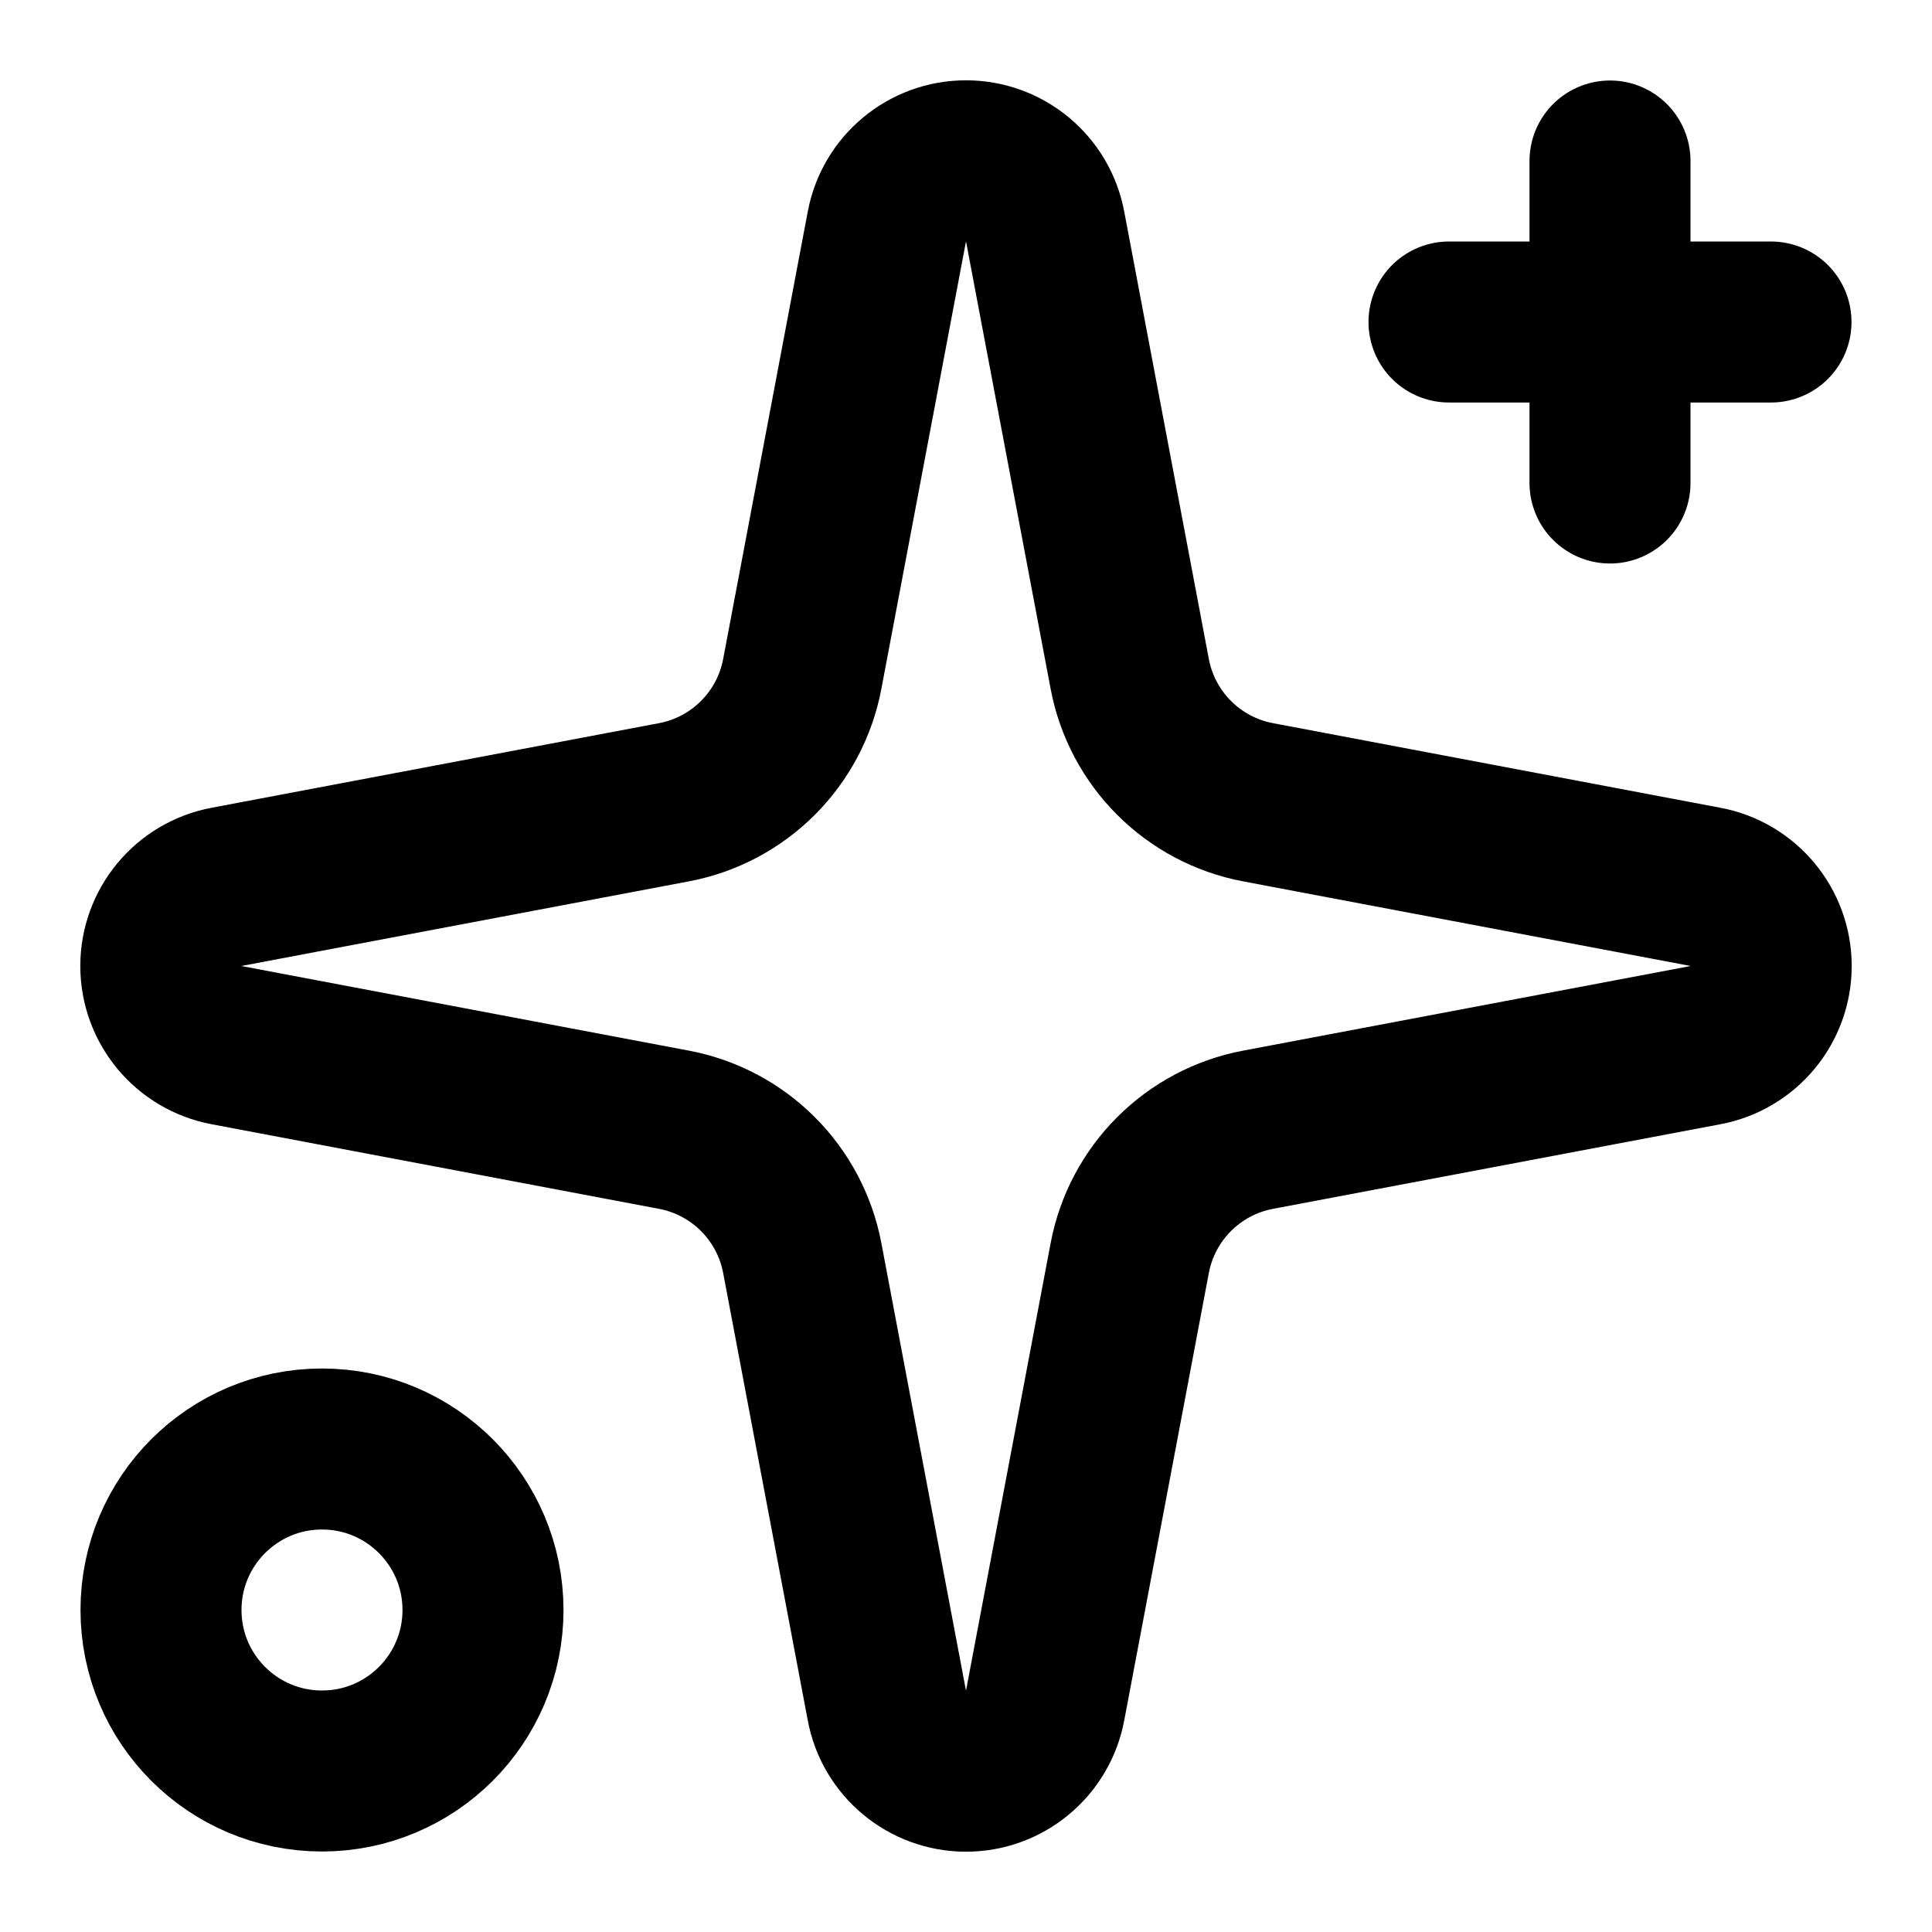
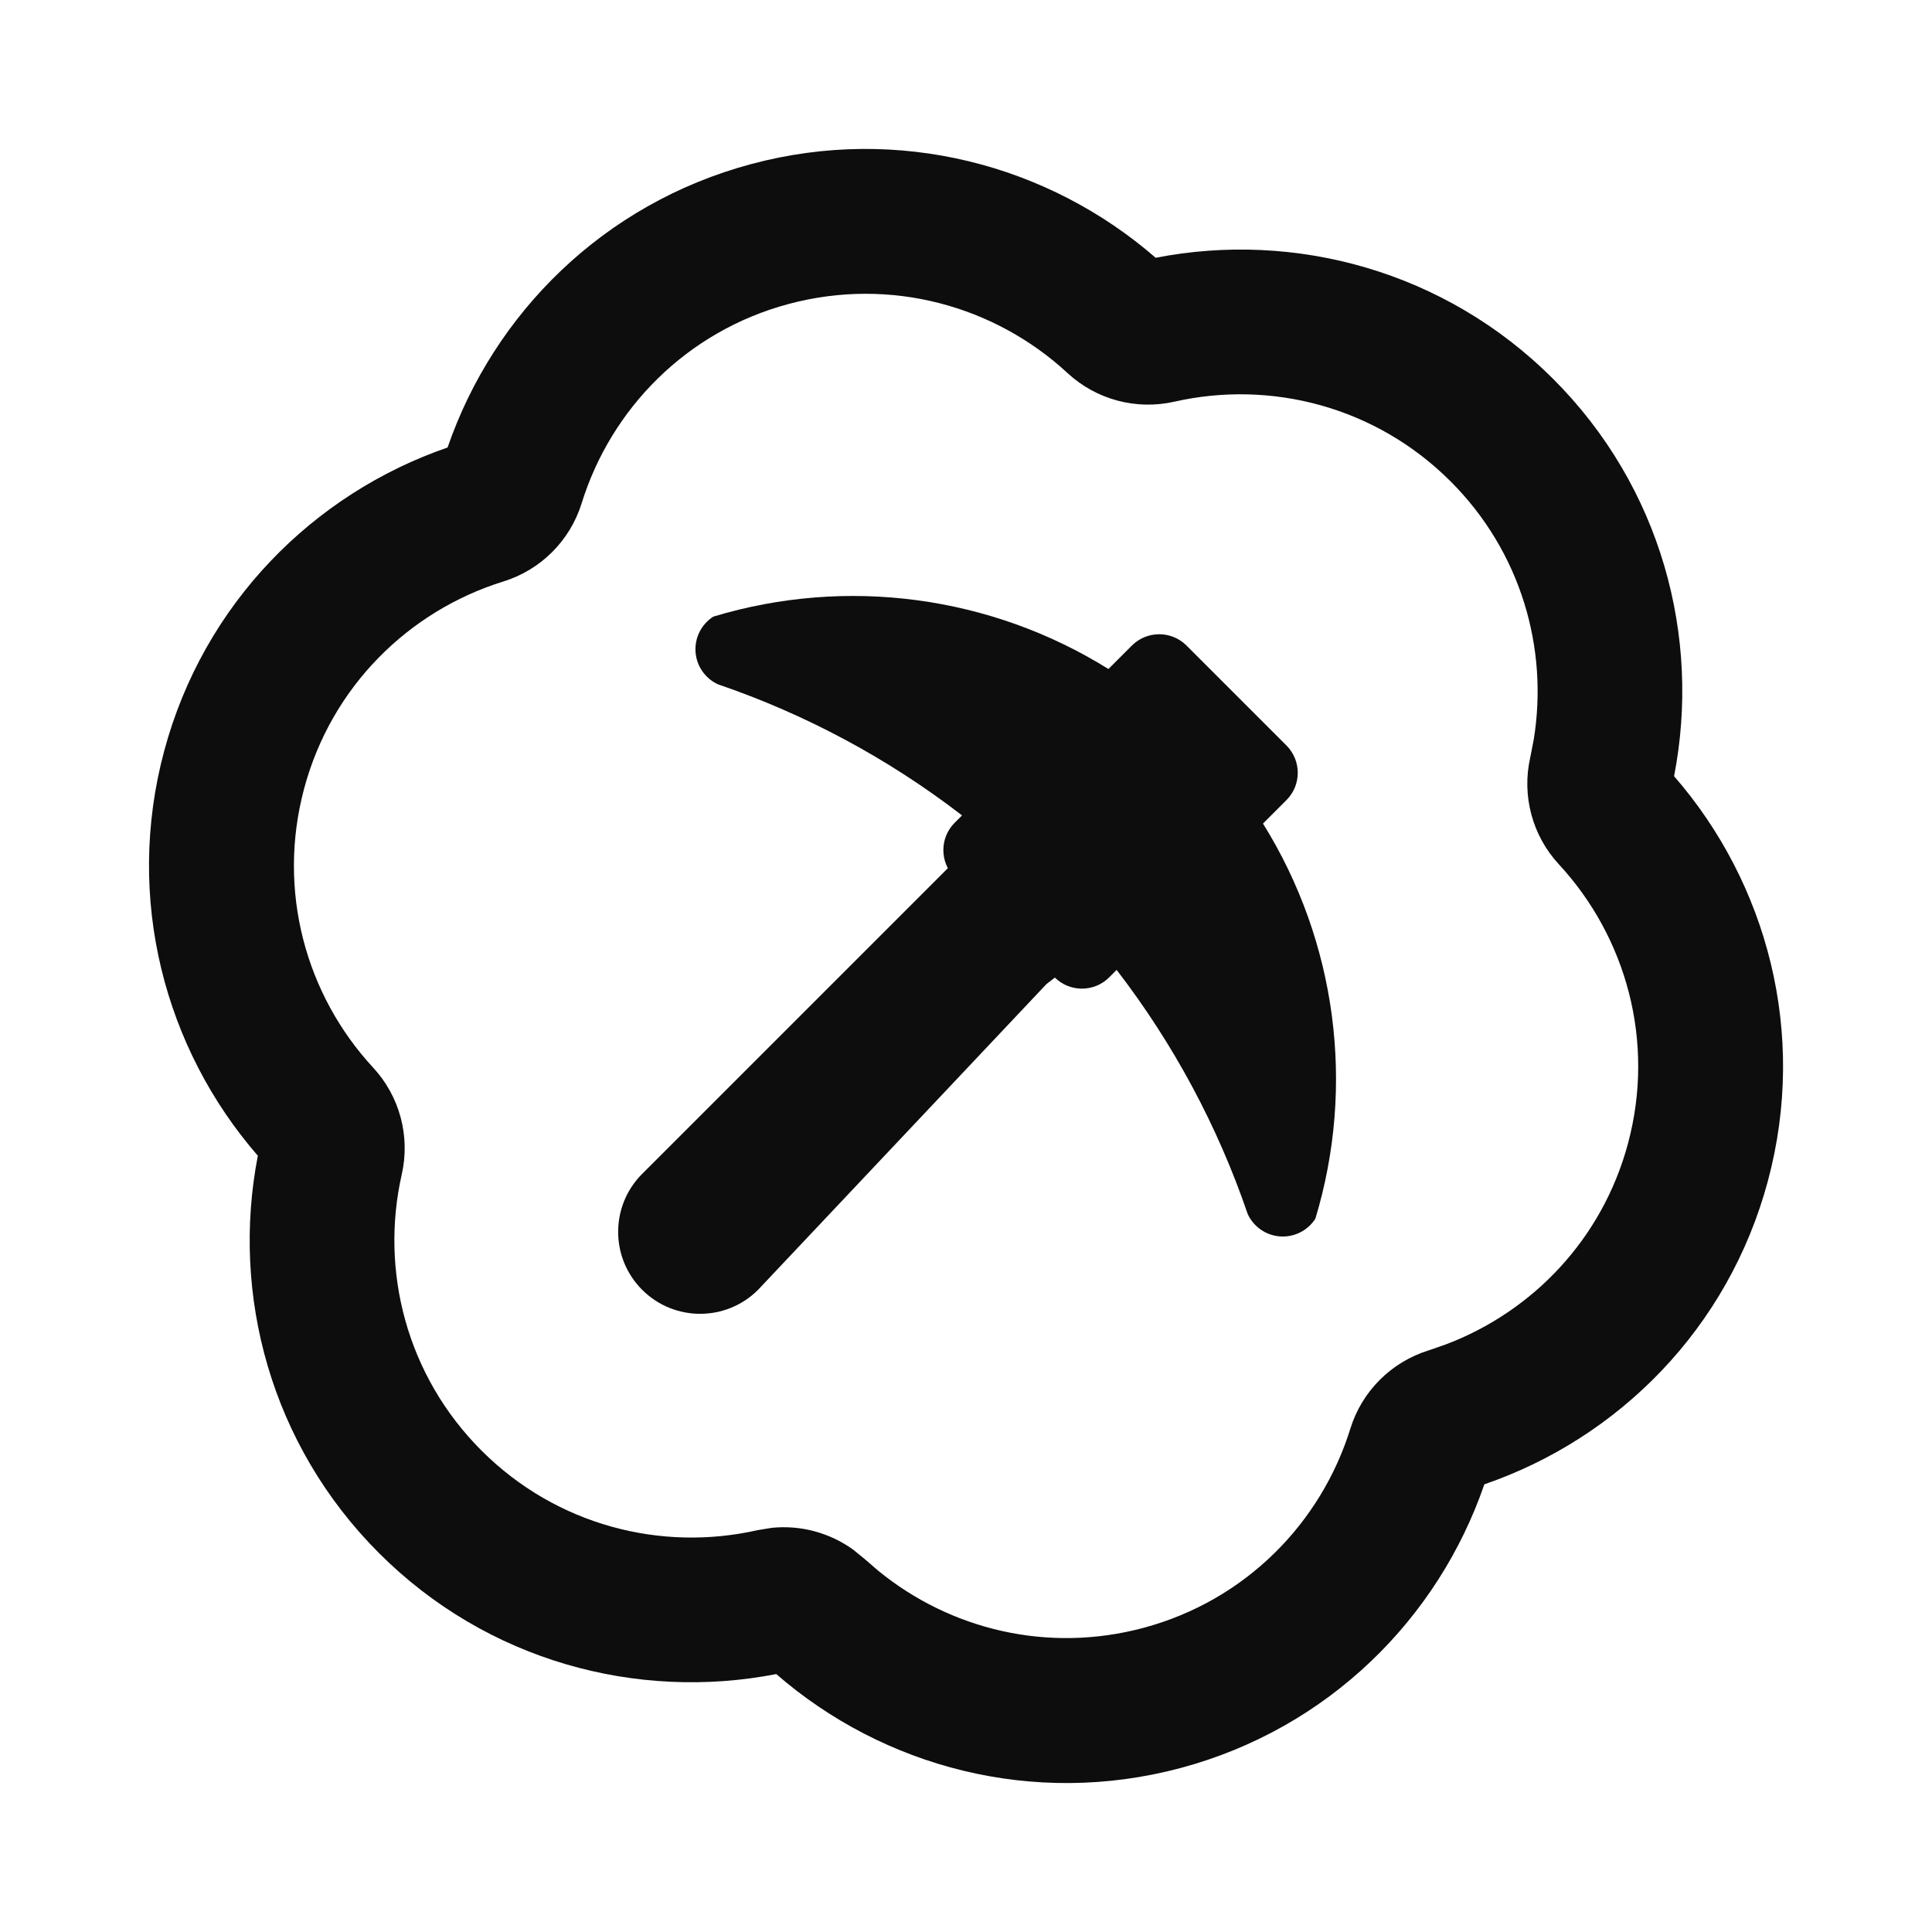
- <svg xmlns="http://www.w3.org/2000/svg" class="lucide lucide-sparkles" width="24" height="24" viewBox="0 0 24 24" fill="none" stroke="currentColor" stroke-width="2" stroke-linecap="round" stroke-linejoin="round">
-   <path d="M11.017 2.814a1 1 0 0 1 1.966 0l1.051 5.558a2 2 0 0 0 1.594 1.594l5.558 1.051a1 1 0 0 1 0 1.966l-5.558 1.051a2 2 0 0 0-1.594 1.594l-1.051 5.558a1 1 0 0 1-1.966 0l-1.051-5.558a2 2 0 0 0-1.594-1.594l-5.558-1.051a1 1 0 0 1 0-1.966l5.558-1.051a2 2 0 0 0 1.594-1.594z" />
-   <path d="M20 2v4" />
-   <path d="M22 4h-4" />
-   <circle cx="4" cy="20" r="2" />
+ <svg xmlns="http://www.w3.org/2000/svg" width="24" height="24" viewBox="0 0 24 24" fill="none" role="img" aria-labelledby="minecodex-title">
+   <style>
+     :root { color: #0d0d0d; }
+     @media (prefers-color-scheme: dark) { :root { color: #fafafa; } }
+   </style>
+   <path id="codex-outline" fill="currentColor" fill-rule="evenodd" clip-rule="evenodd" d="M9.332 2.038C11.164 1.547 13.027 2.047 14.356 3.202C16.086 2.865 17.951 3.364 19.294 4.707C20.636 6.049 21.133 7.913 20.796 9.642C21.953 10.972 22.453 12.835 21.962 14.668C21.471 16.503 20.105 17.866 18.439 18.439C17.866 20.105 16.503 21.47 14.669 21.962C12.836 22.453 10.973 21.952 9.643 20.796C7.914 21.132 6.05 20.635 4.708 19.293C3.366 17.951 2.867 16.087 3.203 14.357C2.047 13.027 1.548 11.164 2.039 9.331C2.53 7.498 3.894 6.133 5.56 5.559C6.134 3.893 7.498 2.529 9.332 2.038ZM13.262 4.635C12.361 3.801 11.067 3.436 9.797 3.776C8.527 4.116 7.589 5.08 7.225 6.253C7.081 6.716 6.718 7.079 6.254 7.223C5.081 7.587 4.118 8.526 3.778 9.796C3.438 11.067 3.801 12.361 4.635 13.262C4.965 13.618 5.098 14.115 4.991 14.588C4.719 15.786 5.051 17.089 5.981 18.019C6.911 18.949 8.213 19.28 9.412 19.008L9.589 18.979C9.947 18.943 10.306 19.04 10.598 19.25L10.738 19.364L10.912 19.514C11.802 20.241 13.013 20.541 14.204 20.222C15.473 19.882 16.411 18.919 16.775 17.746C16.919 17.282 17.283 16.919 17.747 16.775L17.963 16.7C19.038 16.292 19.905 15.394 20.224 14.203C20.564 12.933 20.199 11.639 19.365 10.737C19.035 10.381 18.902 9.884 19.009 9.411L19.053 9.185C19.237 8.051 18.892 6.852 18.02 5.98C17.09 5.05 15.787 4.718 14.588 4.99C14.115 5.097 13.619 4.965 13.262 4.635Z" />
+   <g id="pickaxe" transform="translate(6.24 6.24) scale(.48)" fill="currentColor">
+     <path d="M15.686 4.314 16.3 3.7a1 1 0 0 1 1.4 0l2.6 2.6a1 1 0 0 1 0 1.4l-.614.614a12.501 12.501 0 0 1 1.356 10.225 1 1 0 0 1-1.751-.119 22 22 0 0 0-3.393-6.319l-.198.199a1 1 0 0 1-1.4 0l-.219.169L6.619 20.38a1 1 0 1 1-3-3l7.912-7.912.169.232a1 1 0 0 1 0-1.4l.198-.197A22 22 0 0 0 5.58 4.71a1 1 0 0 1-.119-1.752 12.5 12.5 0 0 1 10.225 1.356Z" />
+   </g>
</svg>
